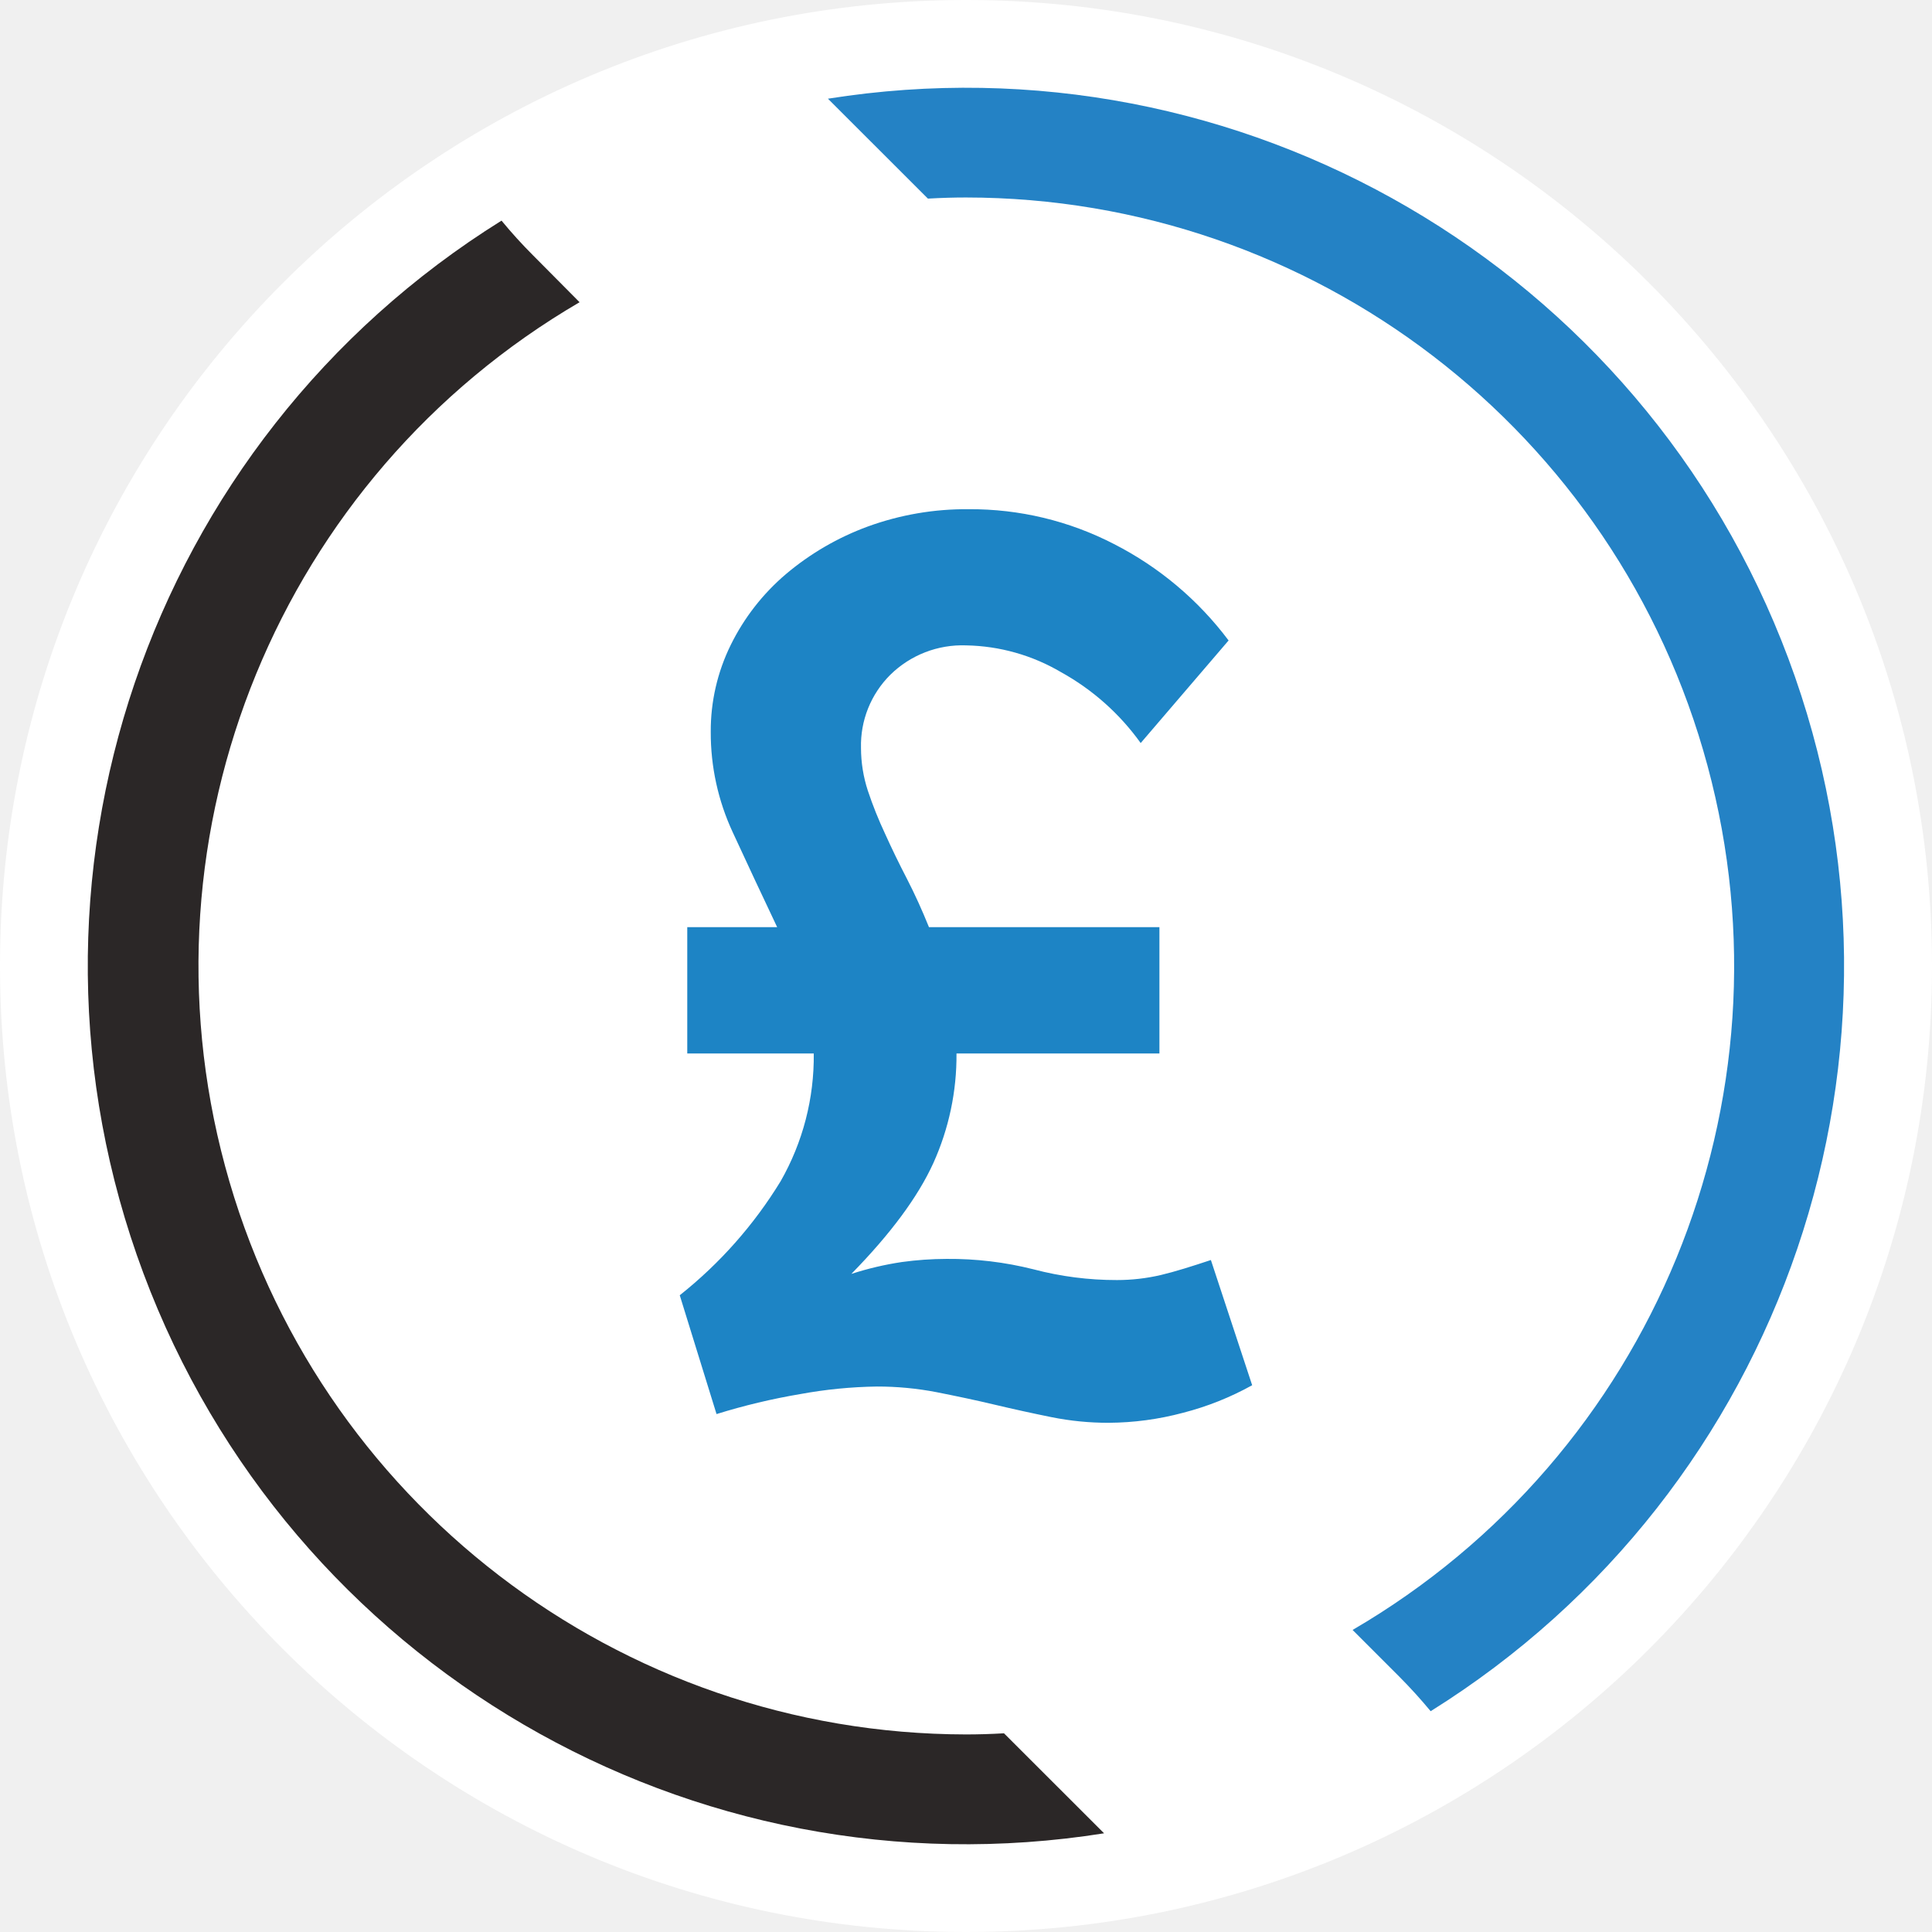
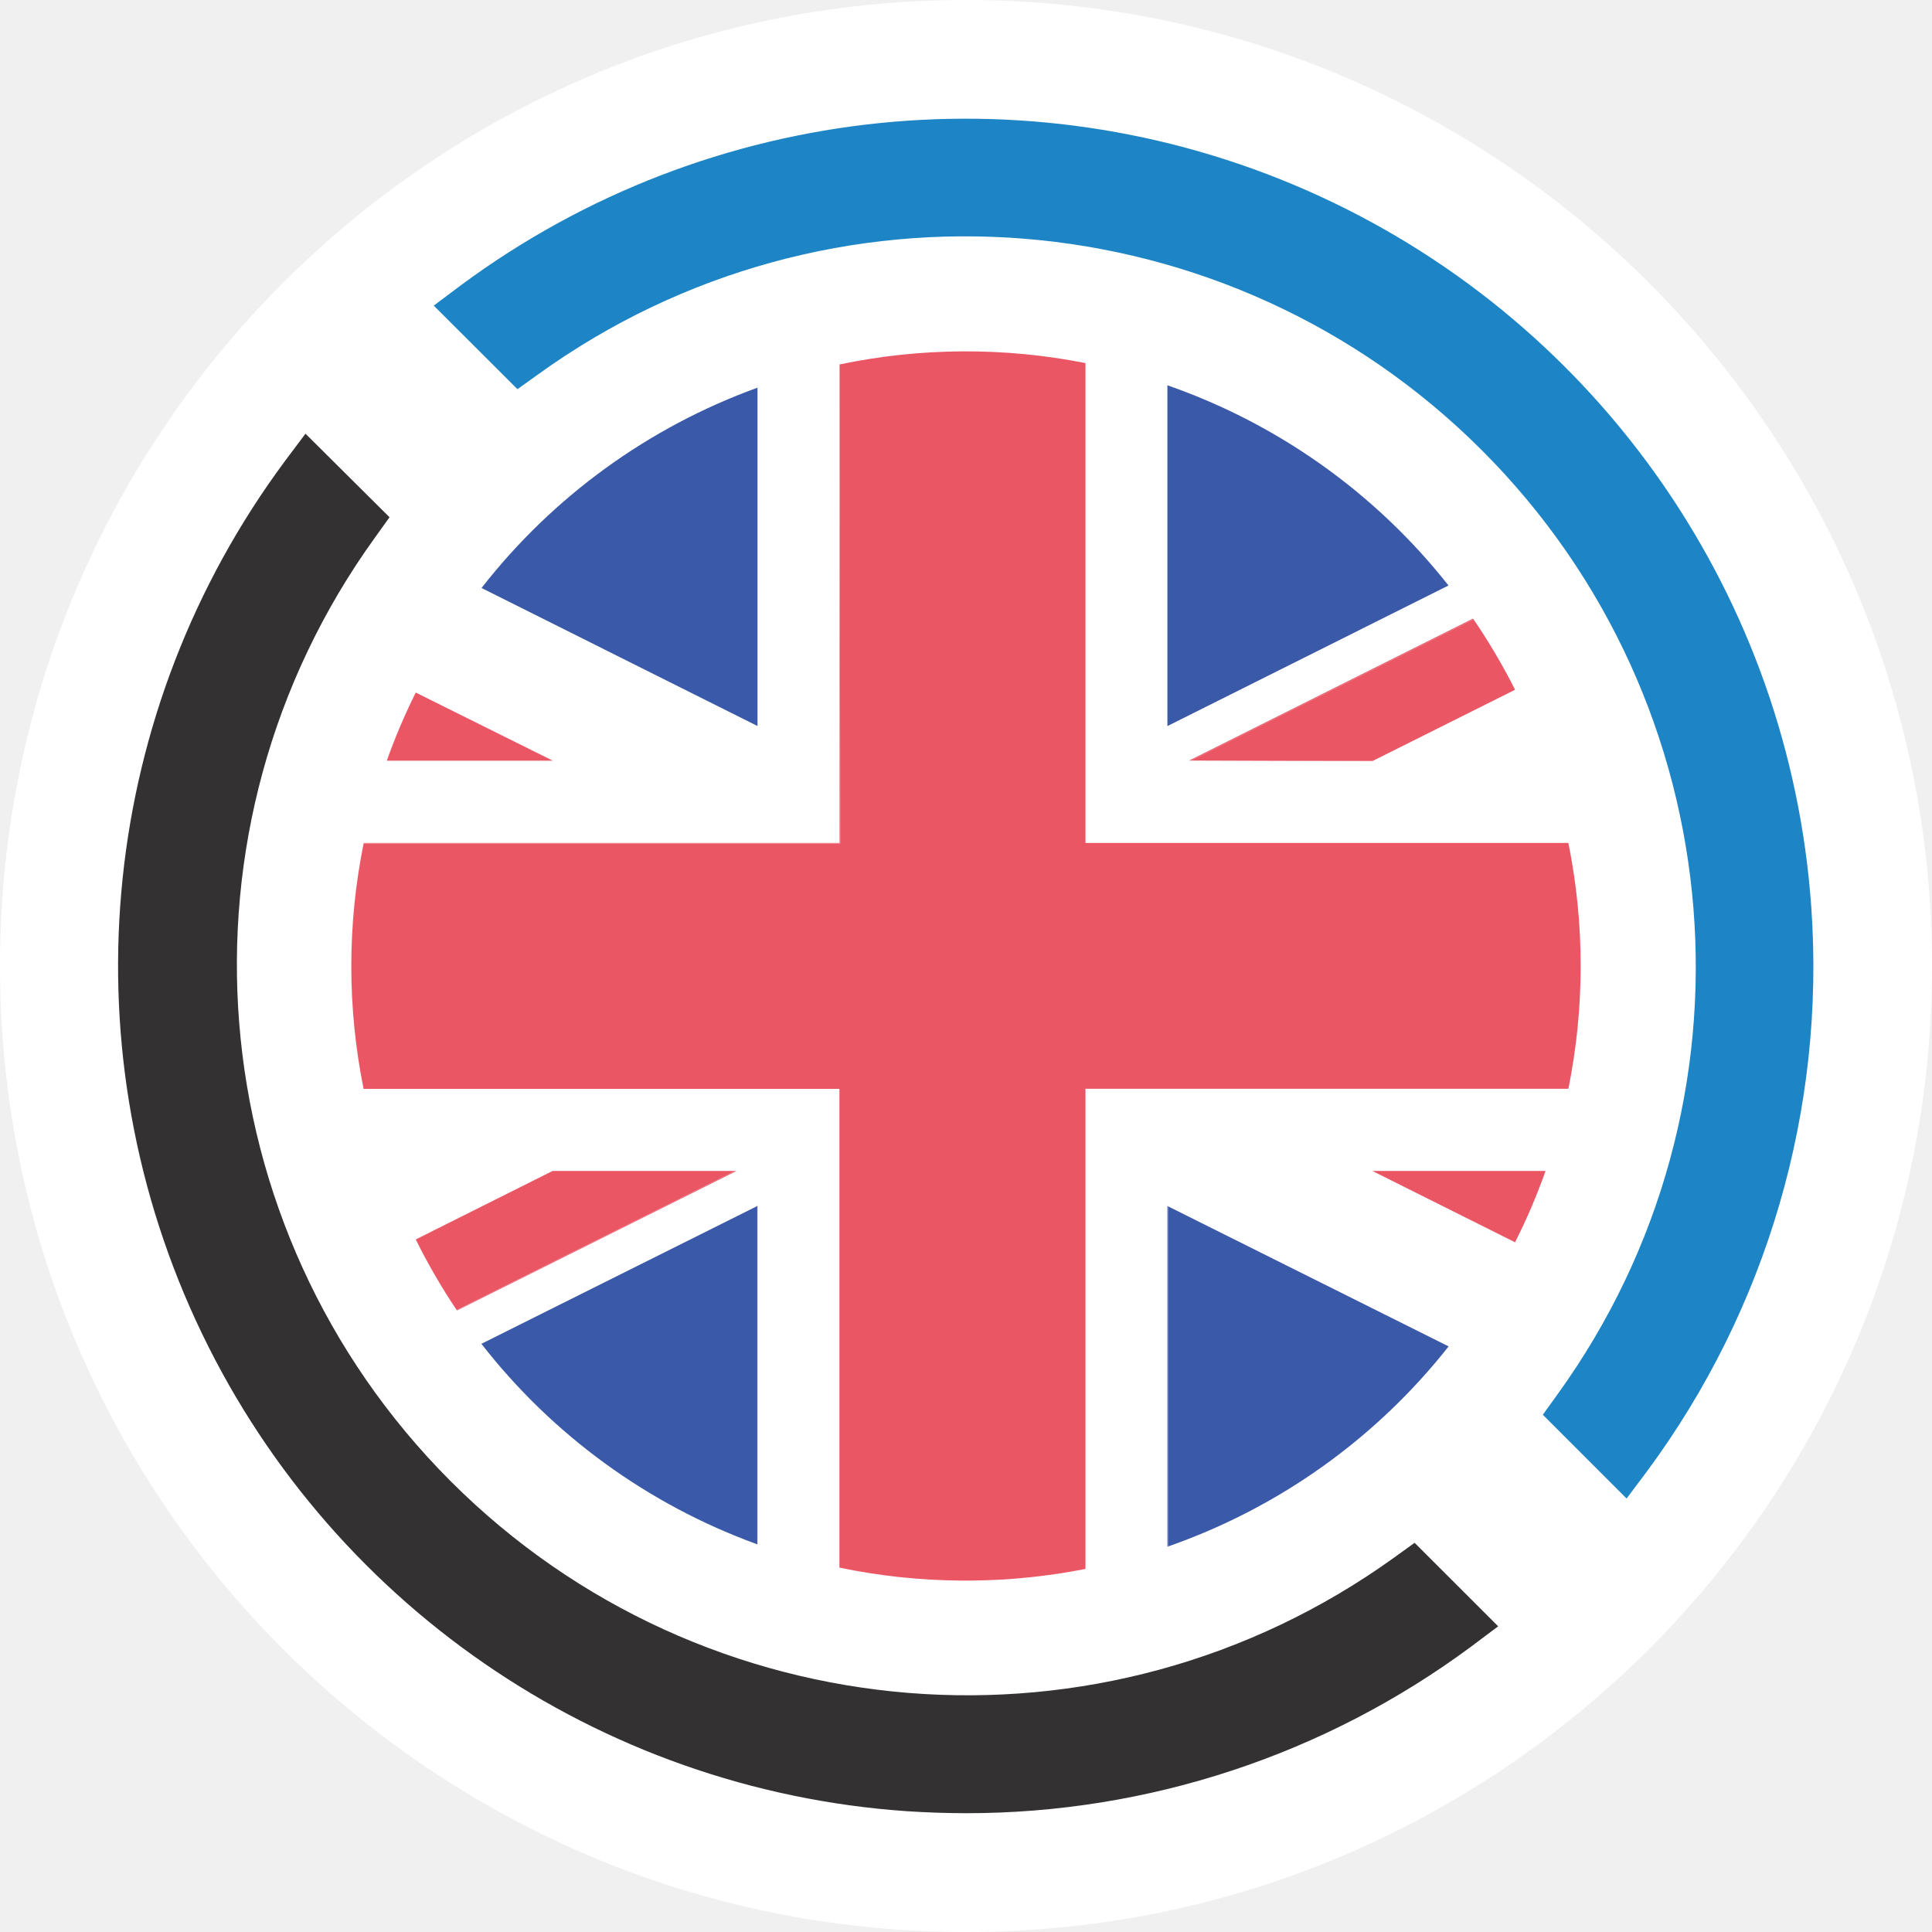
- <svg xmlns="http://www.w3.org/2000/svg" viewBox="0 0 223.74 223.74">
+ <svg xmlns="http://www.w3.org/2000/svg" viewBox="0 0 283.46 283.46">
  <defs>
-     <style>.cls-1{fill:#fff;}.cls-2{fill:#1d84c5;}.cls-3{fill:#2b2727;}.cls-4{fill:#2482c5;}</style>
+     <style>.cls-1{fill:#fff;}.cls-2{fill:none;}.cls-3{fill:#eb5665;}.cls-4{fill:#3a59a8;}.cls-5{fill:#4759a7;}.cls-6{fill:#333132;}.cls-7{fill:#1d84c5;}</style>
  </defs>
  <g id="Layer_2" data-name="Layer 2">
    <g id="Layer_1-2" data-name="Layer 1">
-       <circle class="cls-1" cx="111.87" cy="111.87" r="111.87" />
-       <path class="cls-2" d="M79.59,107.37H90q-2.61-5.5-5.15-11a27.32,27.32,0,0,1-2.54-11.61,22.52,22.52,0,0,1,2.32-10.08,25.58,25.58,0,0,1,6.38-8.19,31.49,31.49,0,0,1,9.5-5.52,33.23,33.23,0,0,1,11.68-2A36.12,36.12,0,0,1,129,63a38.39,38.39,0,0,1,13.28,11.17L132.1,86.05a28,28,0,0,0-9.21-8.2,22.44,22.44,0,0,0-11-3.11,11.9,11.9,0,0,0-8.78,3.4,11.53,11.53,0,0,0-3.4,8.49,16,16,0,0,0,.79,4.93,46.06,46.06,0,0,0,2,5q1.15,2.55,2.54,5.23c.92,1.79,1.76,3.65,2.54,5.58h26.69V122h-23.5a30.27,30.27,0,0,1-2.68,12.69q-2.68,5.88-9.5,12.84a36.33,36.33,0,0,1,5.87-1.38,38.71,38.71,0,0,1,5.15-.36A39.77,39.77,0,0,1,119.7,147a37.62,37.62,0,0,0,9.65,1.24,22.39,22.39,0,0,0,5.07-.58c1.65-.39,3.58-1,5.81-1.74l4.78,14.5a33.72,33.72,0,0,1-8,3.19,34.07,34.07,0,0,1-8.63,1.16,33.27,33.27,0,0,1-6.6-.65q-3.26-.66-6.6-1.45c-2.22-.53-4.47-1-6.74-1.45a36.22,36.22,0,0,0-6.89-.65,53.24,53.24,0,0,0-8.85.87,74.2,74.2,0,0,0-9.72,2.32L78.72,150a50.41,50.41,0,0,0,11.68-13.2A29.14,29.14,0,0,0,94.24,122H79.59Z" />
-       <path class="cls-3" d="M58.08,25.55a101.71,101.71,0,0,0,69.78,186.76l-11.59-11.58c-1.6.09-3,.13-4.4.13A89,89,0,0,1,67.12,35L61.7,29.54Q59.8,27.64,58.08,25.55Z" />
-       <path class="cls-4" d="M165.68,198.17A101.71,101.71,0,0,0,95.88,11.43L107.46,23c1.61-.09,3-.13,4.41-.13a89,89,0,0,1,44.77,165.89l5.41,5.41C163.32,195.45,164.54,196.79,165.68,198.17Z" />
+       <circle class="cls-1" cx="141.73" cy="141.73" r="141.73" />
+       <path class="cls-2" d="M111,176.91l-40.44,20.2,0,0L111,177Z" />
+       <path class="cls-2" d="M159.38,123.68V53.29l-.12,0v70.41Z" />
+       <path class="cls-2" d="M159.26,230.19l.12,0V159.78H230.1v0H159.26Z" />
+       <path class="cls-2" d="M107.8,171.8l.08,0H81l-20.06,10,0,.06,20.11-10Z" />
+       <path class="cls-2" d="M61,101.57l0,0,20.11,10.06-24.36,0,0,.05H81.2Z" />
+       <polygon class="cls-2" points="174.7 111.63 187.27 111.63 174.77 111.59 174.7 111.63" />
+       <path class="cls-2" d="M201.57,111.63l20.75-10.37,0-.06-20.86,10.43Z" />
+       <path class="cls-2" d="M212.56,86l0,0-41.24,20.62Z" />
+       <path class="cls-2" d="M123,159.74V230l.14,0V159.74Z" />
+       <path class="cls-2" d="M171.39,177l41.15,20.58v0l-41.16-20.58Z" />
+       <path class="cls-1" d="M123.17,53.47a91.55,91.55,0,0,0-12,3.41v49.64L70.65,86.27A90.53,90.53,0,0,0,61,101.57L81.2,111.68H56.7a90.91,90.91,0,0,0-3.34,12h69.81Z" />
+       <path class="cls-1" d="M159.38,230.17a88.1,88.1,0,0,0,11.9-3.24v-50l.11.05v0l41.16,20.58a89.67,89.67,0,0,0,9.73-15.25L201.35,171.8h25.41a87.82,87.82,0,0,0,3.34-12H159.38Z" />
+       <path class="cls-1" d="M230.1,123.68a89.54,89.54,0,0,0-7.78-22.42l-20.75,10.37h-.14l-.08,0-14.08,0H174.7l.07,0h-.3l41.65-20.83c-1.13-1.65-2.33-3.25-3.56-4.81l-41.28,20.57v-50a89.6,89.6,0,0,0-11.9-3.24v70.39Z" />
+       <path class="cls-1" d="M53.36,159.74a89.27,89.27,0,0,0,7.58,22l20.06-10h26.88l-.08,0h.2L67,192.27c1.12,1.66,2.32,3.26,3.54,4.84L111,176.91V177l.13-.06v49.67A88.9,88.9,0,0,0,123,230V159.74Z" />
+       <path class="cls-3" d="M159.26,230.19V159.74h70.85a91,91,0,0,0,0-36.06H159.26V53.27a90.39,90.39,0,0,0-36.08.2l.1,70.29H53.35a90.55,90.55,0,0,0,0,36h69.81V230a90.56,90.56,0,0,0,17.78,1.9h1.56A90.51,90.51,0,0,0,159.26,230.19Z" />
+       <path class="cls-3" d="M123.18,53.47h0v70.21H53.36s0,0,0,.08h69.93Z" />
+       <path class="cls-3" d="M61,101.61a90.41,90.41,0,0,0-4.25,10l24.36,0Z" />
+       <path class="cls-3" d="M187.27,111.63h14.16l20.86-10.43a91.17,91.17,0,0,0-6.09-10.33l-41.43,20.72Z" />
+       <polygon class="cls-3" points="201.35 111.67 201.43 111.63 187.27 111.63 201.35 111.67" />
+       <path class="cls-3" d="M174.77,111.59,216.2,90.87a.76.76,0,0,1-.08-.11l-41.65,20.83Z" />
+       <path class="cls-3" d="M222.29,182.26a88.88,88.88,0,0,0,4.47-10.46H201.35Z" />
+       <polygon class="cls-3" points="222.28 182.27 222.29 182.26 201.35 171.8 222.28 182.27" />
+       <path class="cls-3" d="M81.08,171.8,61,181.85a90.06,90.06,0,0,0,6,10.35l40.81-20.4Z" />
+       <path class="cls-3" d="M107.8,171.8,67,192.2l.05.07,41-20.47Z" />
+       <path class="cls-4" d="M212.52,85.9a90.38,90.38,0,0,0-41.24-29.37v50Z" />
+       <path class="cls-4" d="M70.63,197.16A90.32,90.32,0,0,0,111,226.54V177Z" />
+       <path class="cls-5" d="M111,177v49.57l.13,0V176.91Z" />
+       <path class="cls-4" d="M171.39,226.89a90.28,90.28,0,0,0,41.15-29.35L171.39,177Z" />
+       <path class="cls-5" d="M171.28,176.91v50l.11,0V177Z" />
+       <path class="cls-4" d="M111.14,56.88A90.36,90.36,0,0,0,70.65,86.27l40.49,20.25Z" />
+       <path class="cls-6" d="M207.55,226.36l-3,2.16A107.16,107.16,0,0,1,55,78.89l2.15-3L44.82,63.63l-3,4a124.31,124.31,0,0,0,91.27,198.11q4.3.28,8.61.29a124.35,124.35,0,0,0,74.11-24.42l4-3Z" />
+       <path class="cls-7" d="M265.75,133.11A124.39,124.39,0,0,0,67.64,41.84l-4,3L75.92,57.1l3-2.15A107.16,107.16,0,0,1,228.52,204.57l-2.16,3,12.29,12.29,3-4A124.44,124.44,0,0,0,265.75,133.11Z" />
    </g>
  </g>
</svg>
